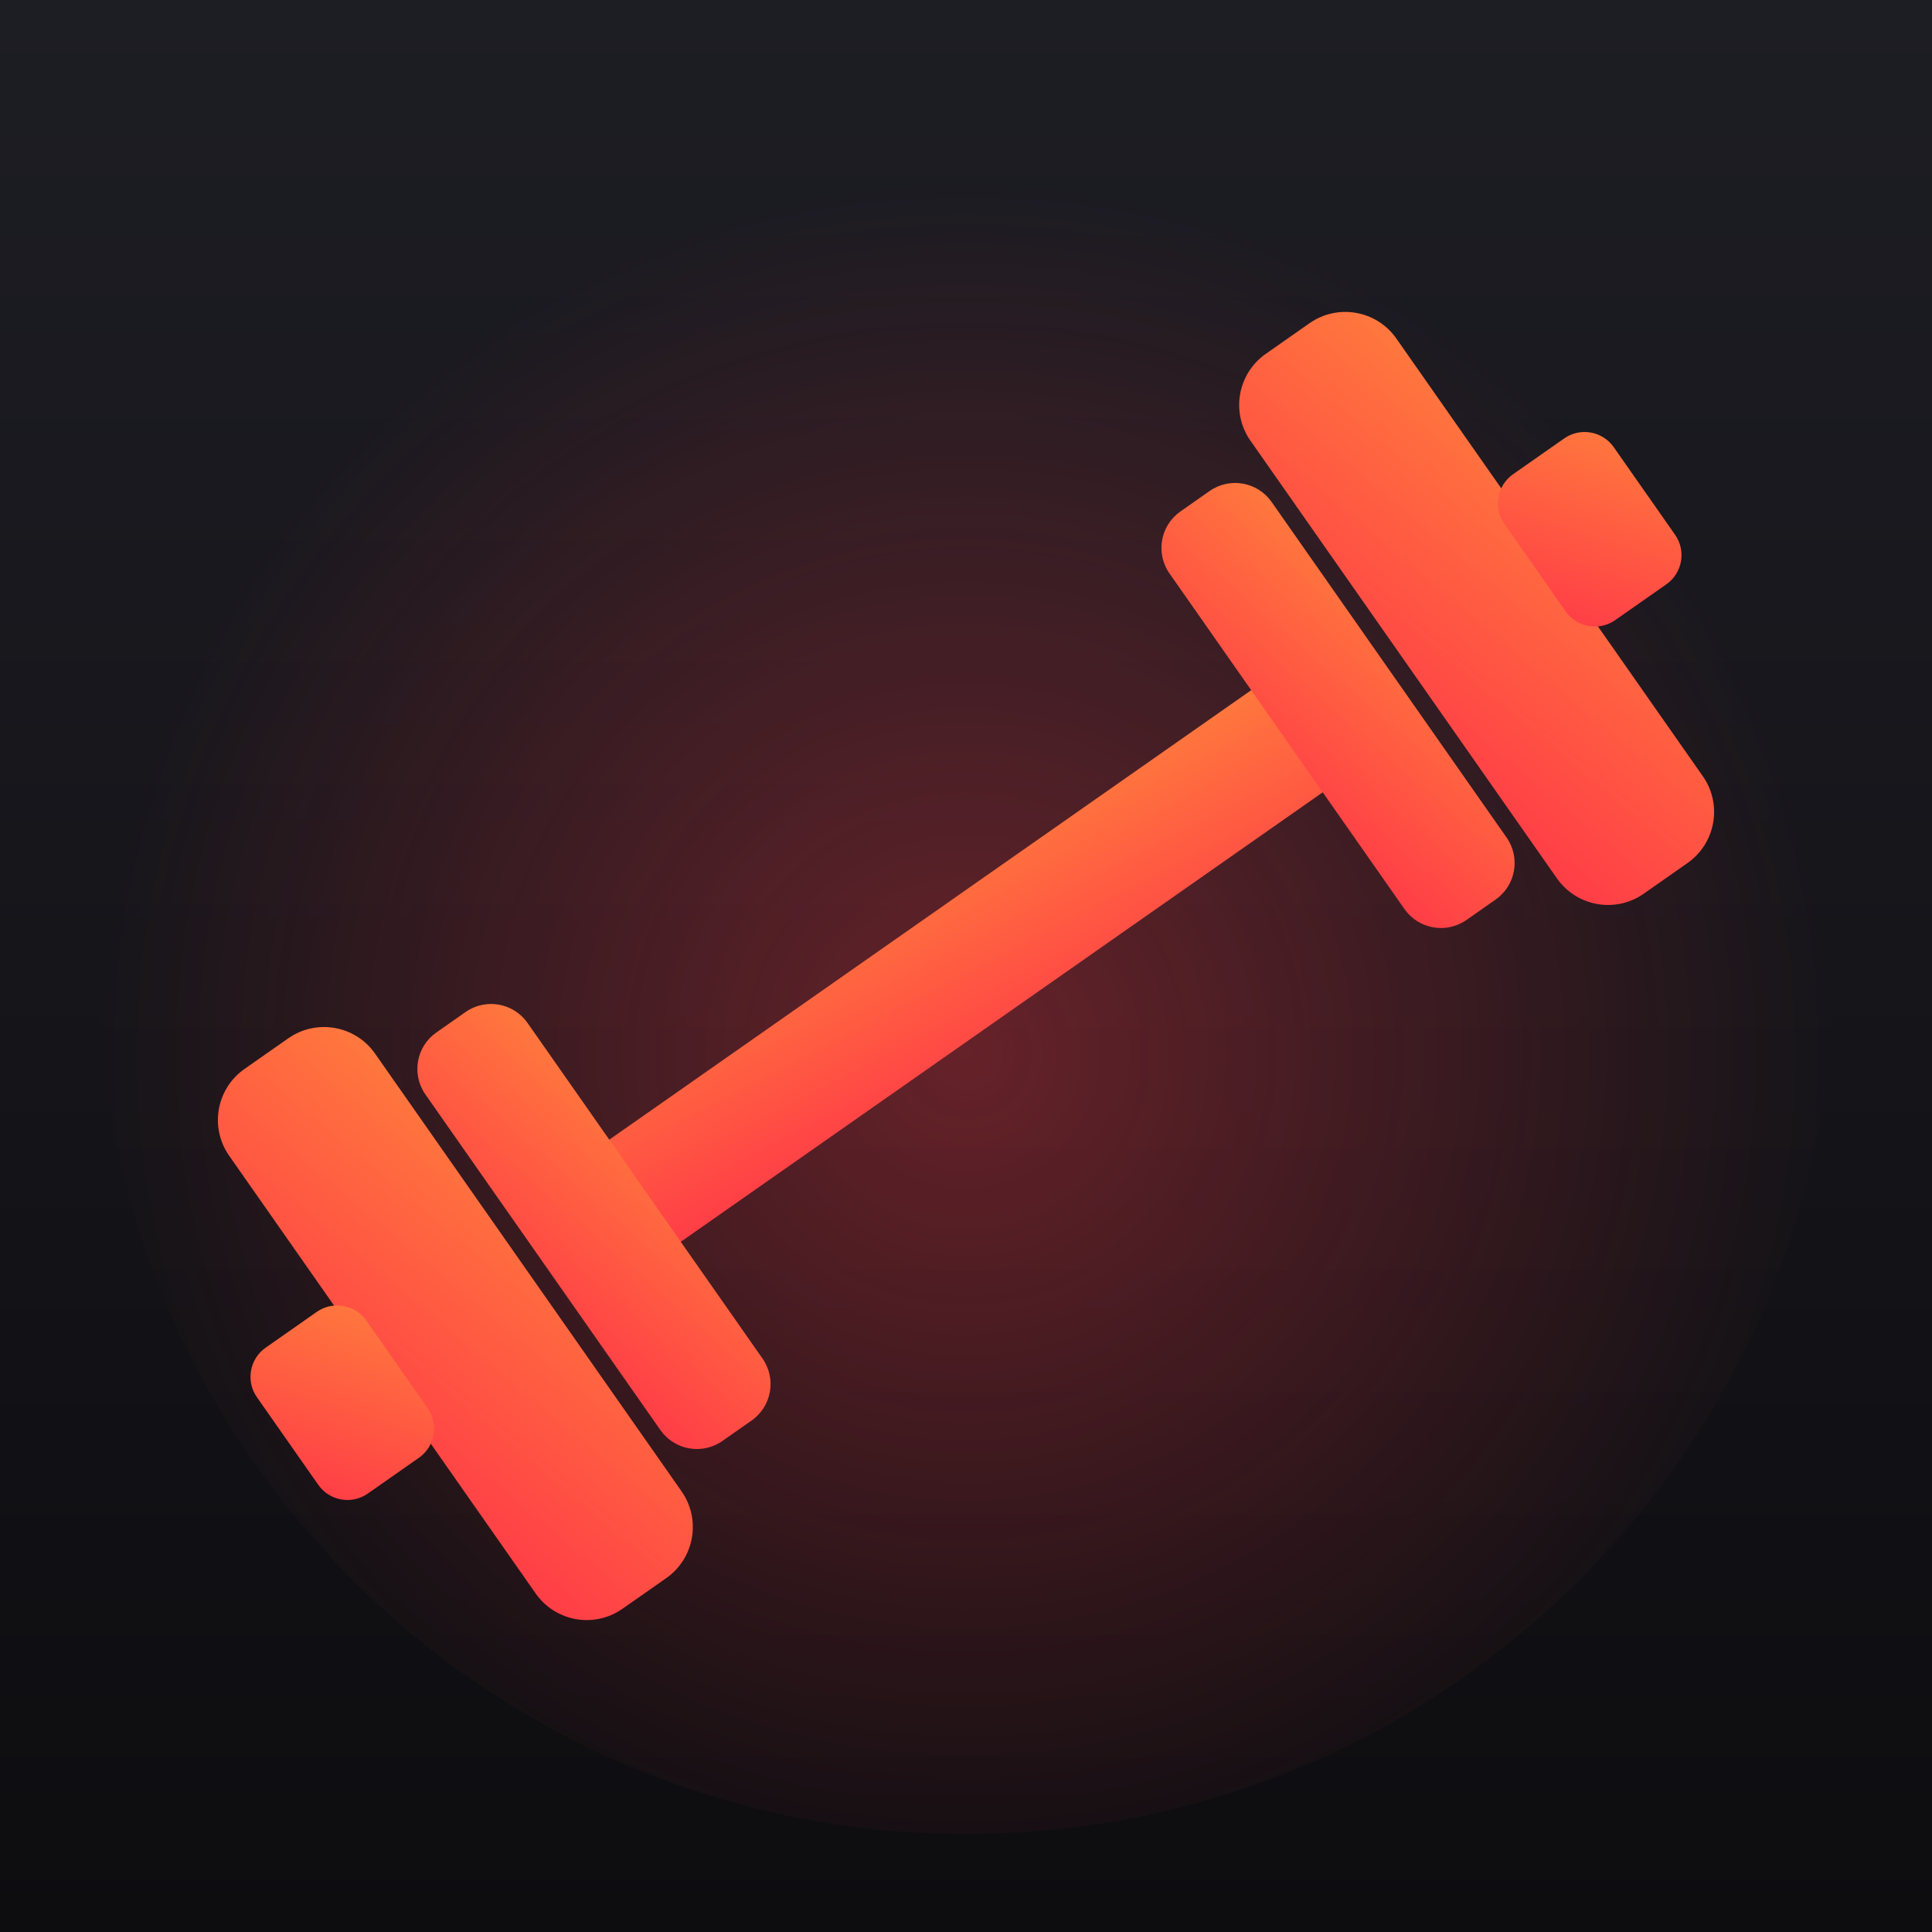
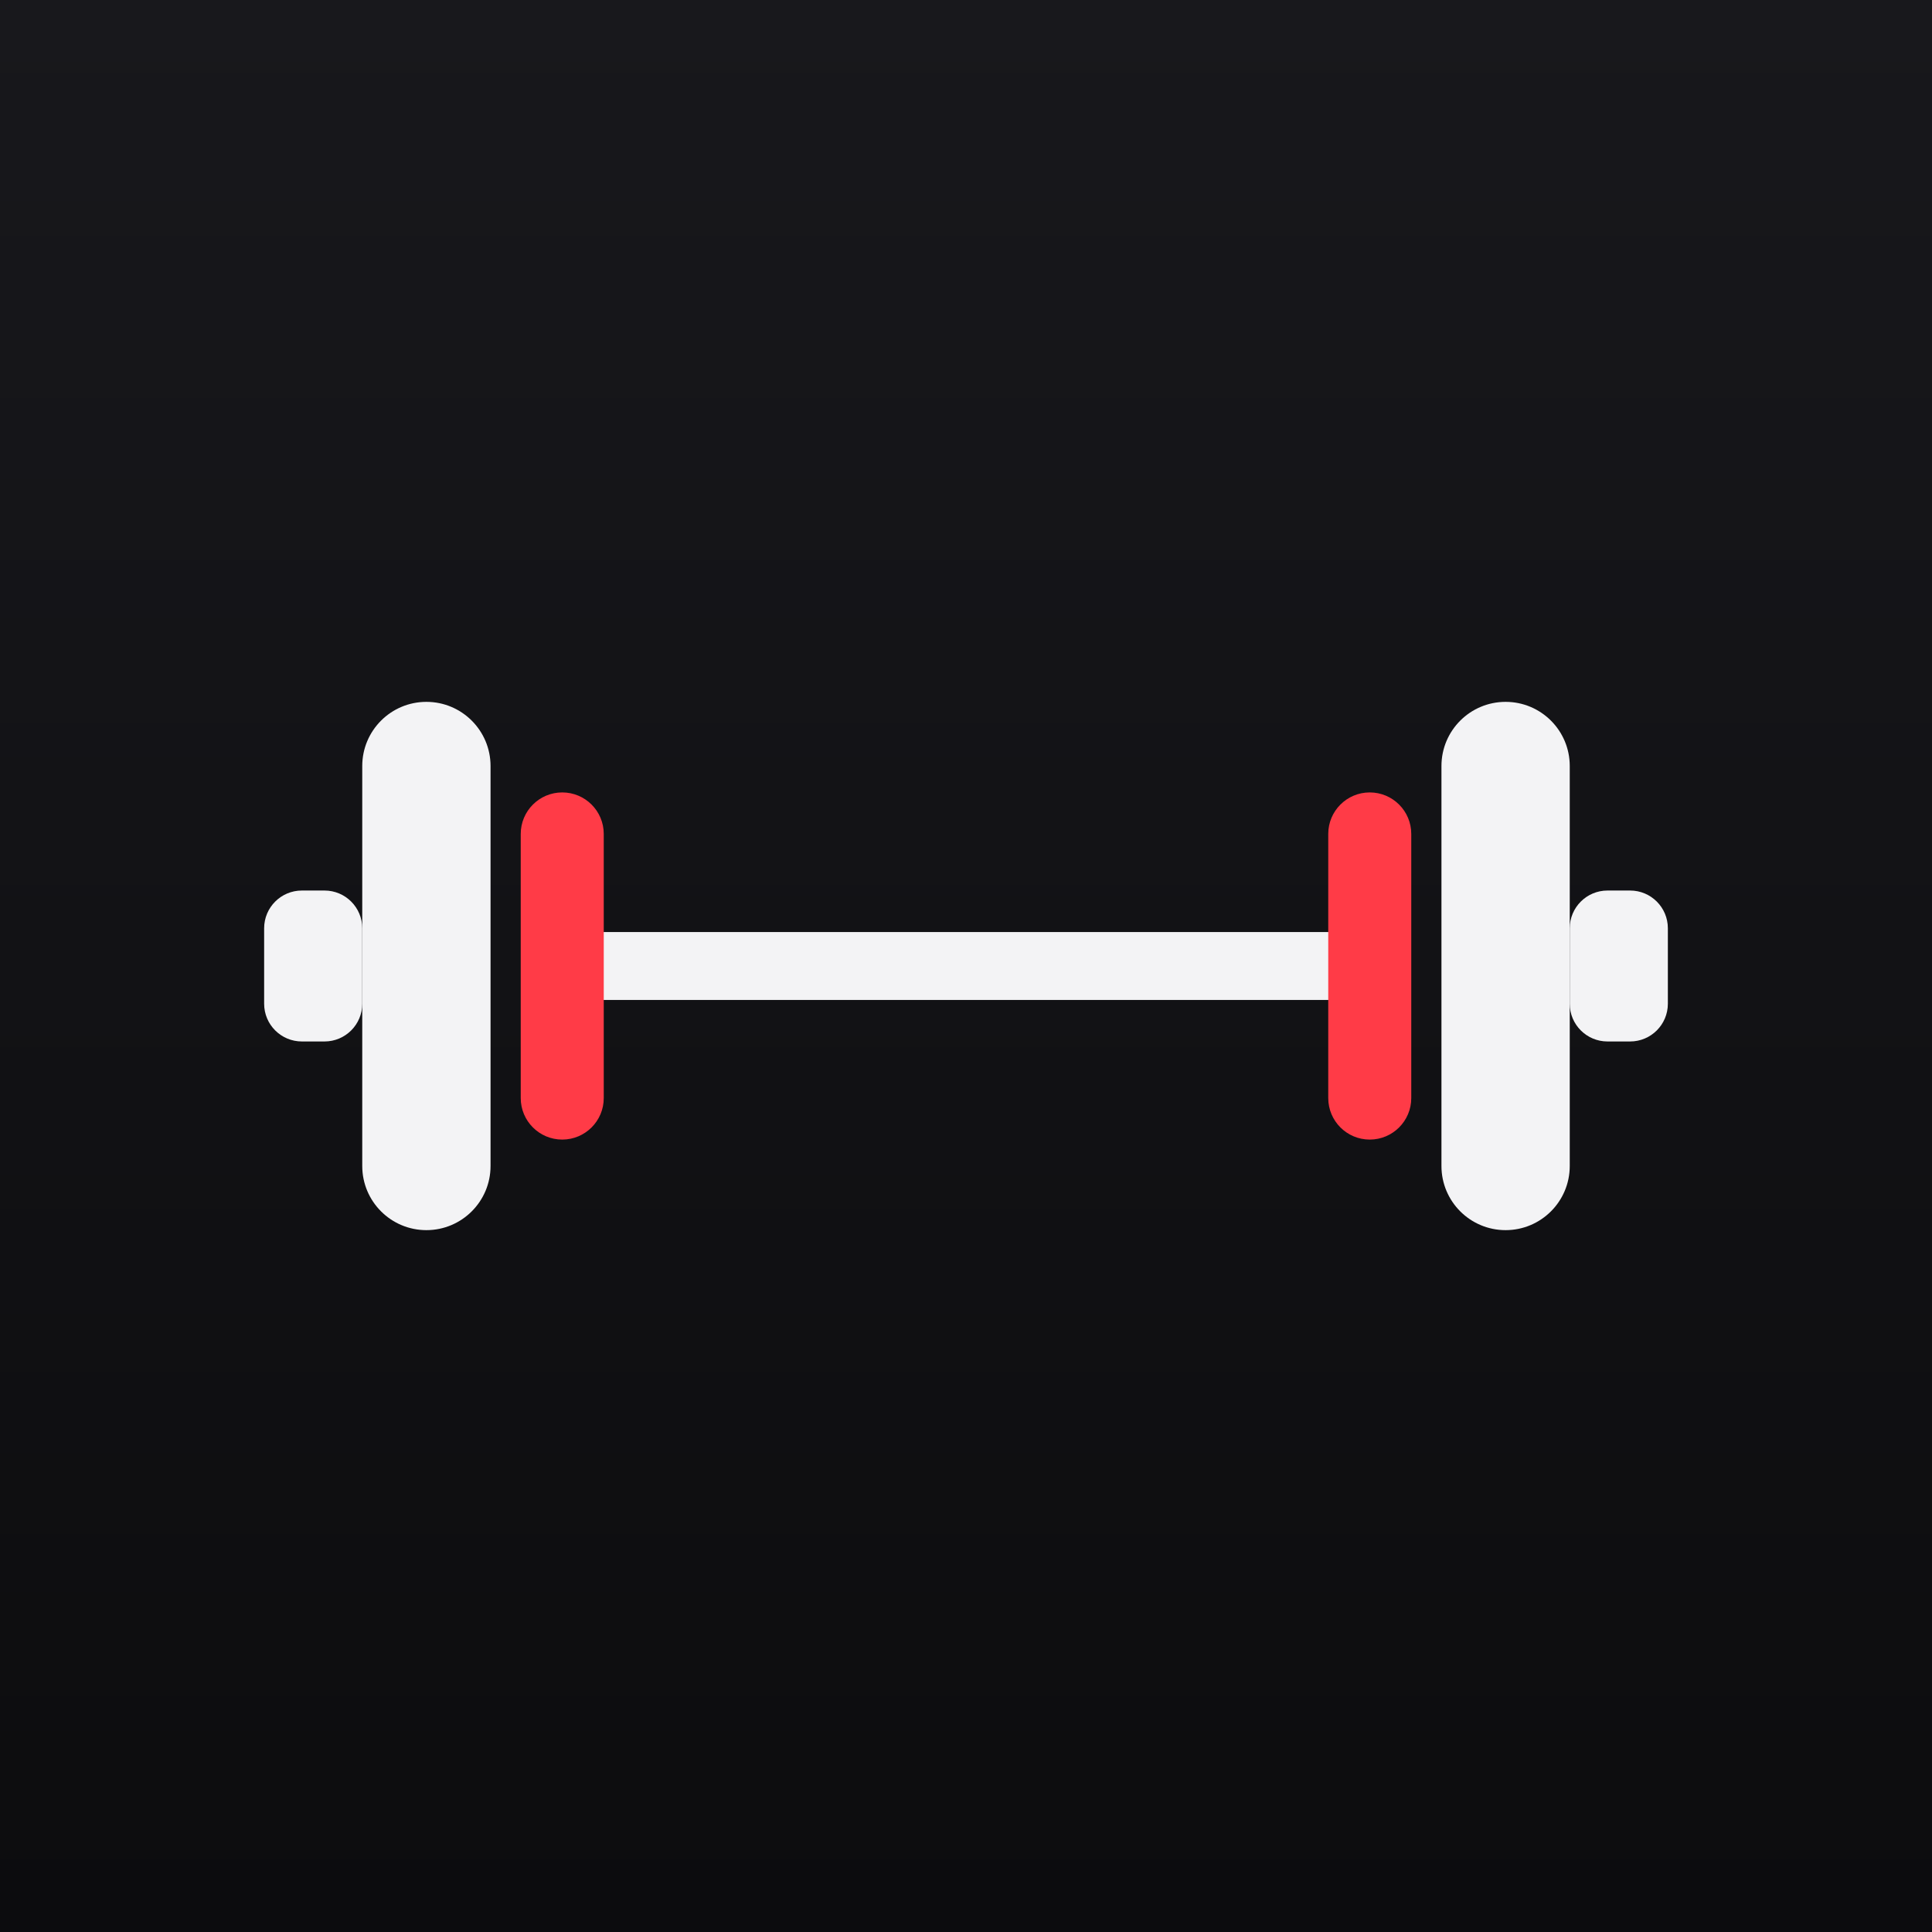
<svg xmlns="http://www.w3.org/2000/svg" viewBox="0 0 512 512">
  <defs>
    <linearGradient id="bg" x1="0" y1="0" x2="0" y2="1">
-       <stop offset="0" stop-color="#1d1d24" />
-       <stop offset="1" stop-color="#0d0d10" />
+       <stop offset="0" stop-color="#18181c" />
+       <stop offset="1" stop-color="#0c0c0e" />
    </linearGradient>
-     <linearGradient id="fire" x1="0" y1="1" x2="1" y2="0">
-       <stop offset="0" stop-color="#ff3b47" />
-       <stop offset="1" stop-color="#ff7a3d" />
-     </linearGradient>
-     <radialGradient id="glow" cx=".5" cy=".55" r=".5">
-       <stop offset="0" stop-color="#ff3b47" stop-opacity=".35" />
-       <stop offset="1" stop-color="#ff3b47" stop-opacity="0" />
-     </radialGradient>
  </defs>
  <rect width="512" height="512" fill="url(#bg)" />
-   <circle cx="256" cy="256" r="230" fill="url(#glow)" />
-   <g transform="translate(256 256) rotate(-35) scale(1.18) translate(-256 -270)" fill="url(#fire)">
-     <rect x="150" y="256" width="212" height="28" rx="10" />
-     <rect x="96" y="196" width="40" height="148" rx="14" />
-     <rect x="140" y="214" width="28" height="112" rx="10" />
-     <rect x="376" y="196" width="40" height="148" rx="14" />
-     <rect x="344" y="214" width="28" height="112" rx="10" />
-     <rect x="70" y="250" width="30" height="40" rx="8" />
-     <rect x="412" y="250" width="30" height="40" rx="8" />
+   <g fill="#f3f3f5">
+     <rect x="150" y="247" width="212" height="18" rx="9" />
+     <rect x="96" y="186" width="34" height="140" rx="17" />
+     <rect x="382" y="186" width="34" height="140" rx="17" />
+     <rect x="70" y="236" width="26" height="40" rx="10" />
+     <rect x="416" y="236" width="26" height="40" rx="10" />
+   </g>
+   <g fill="#ff3b47">
+     <rect x="138" y="210" width="22" height="92" rx="11" />
+     <rect x="352" y="210" width="22" height="92" rx="11" />
  </g>
</svg>
